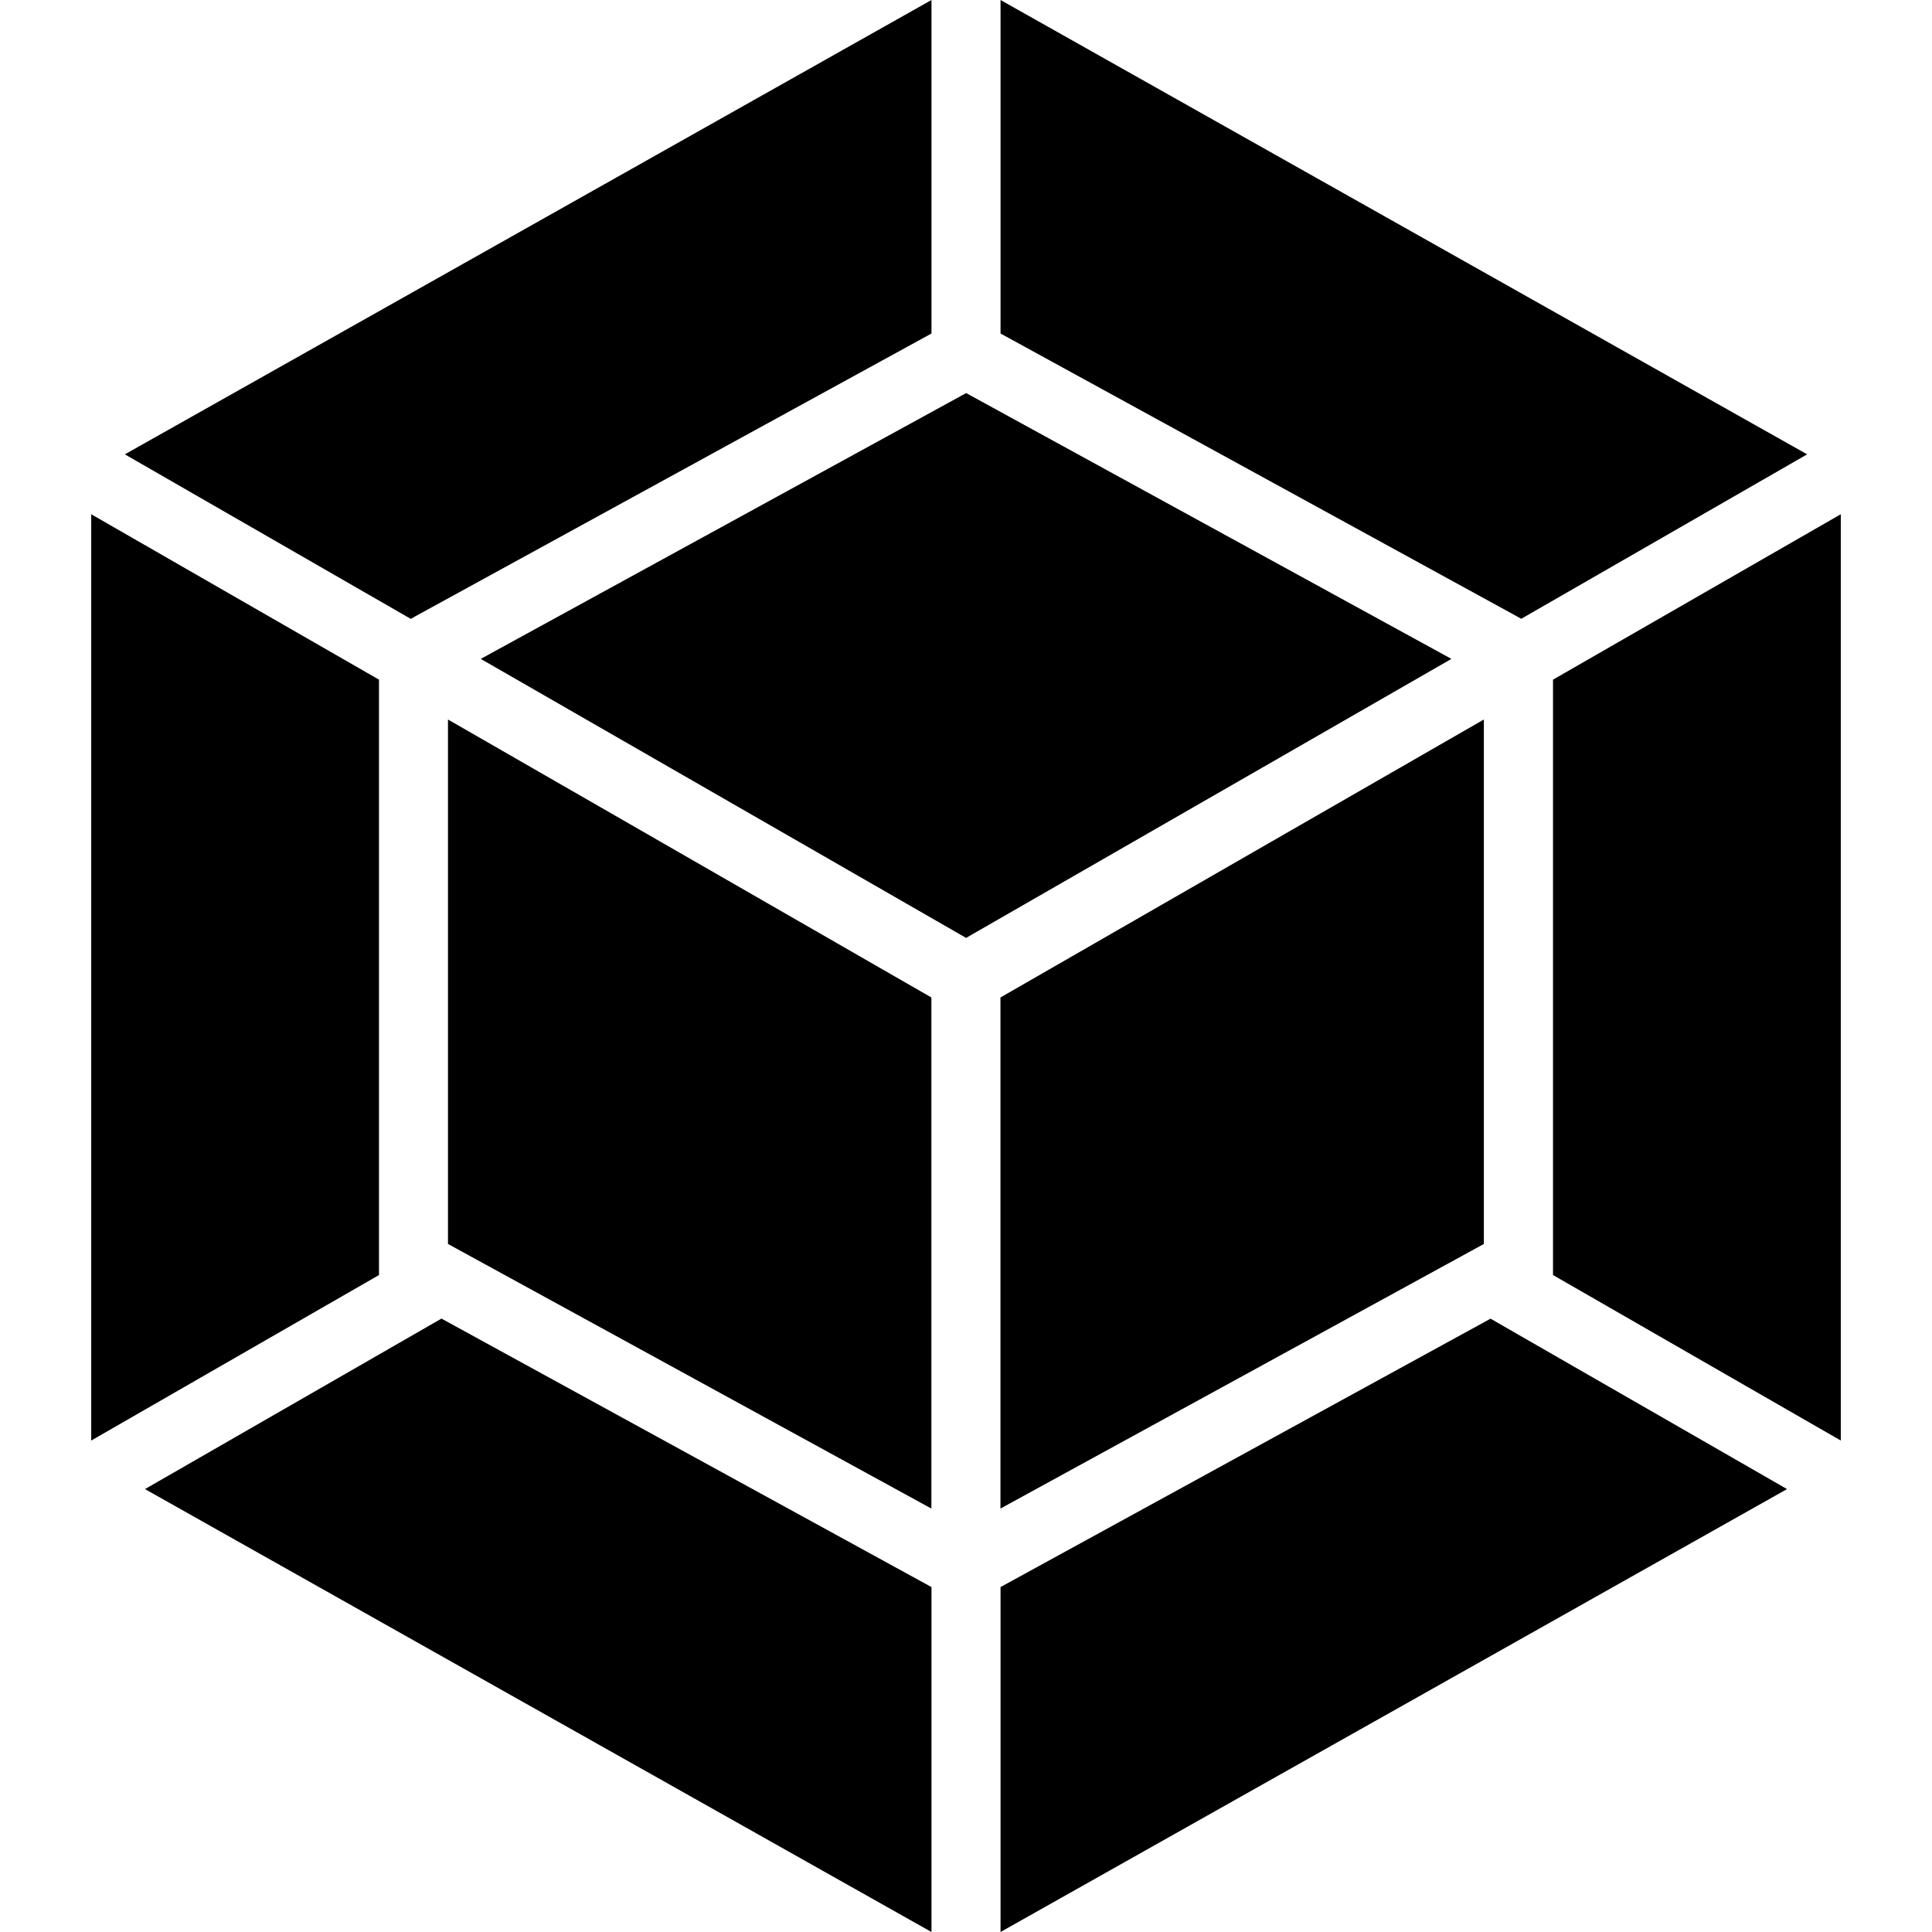
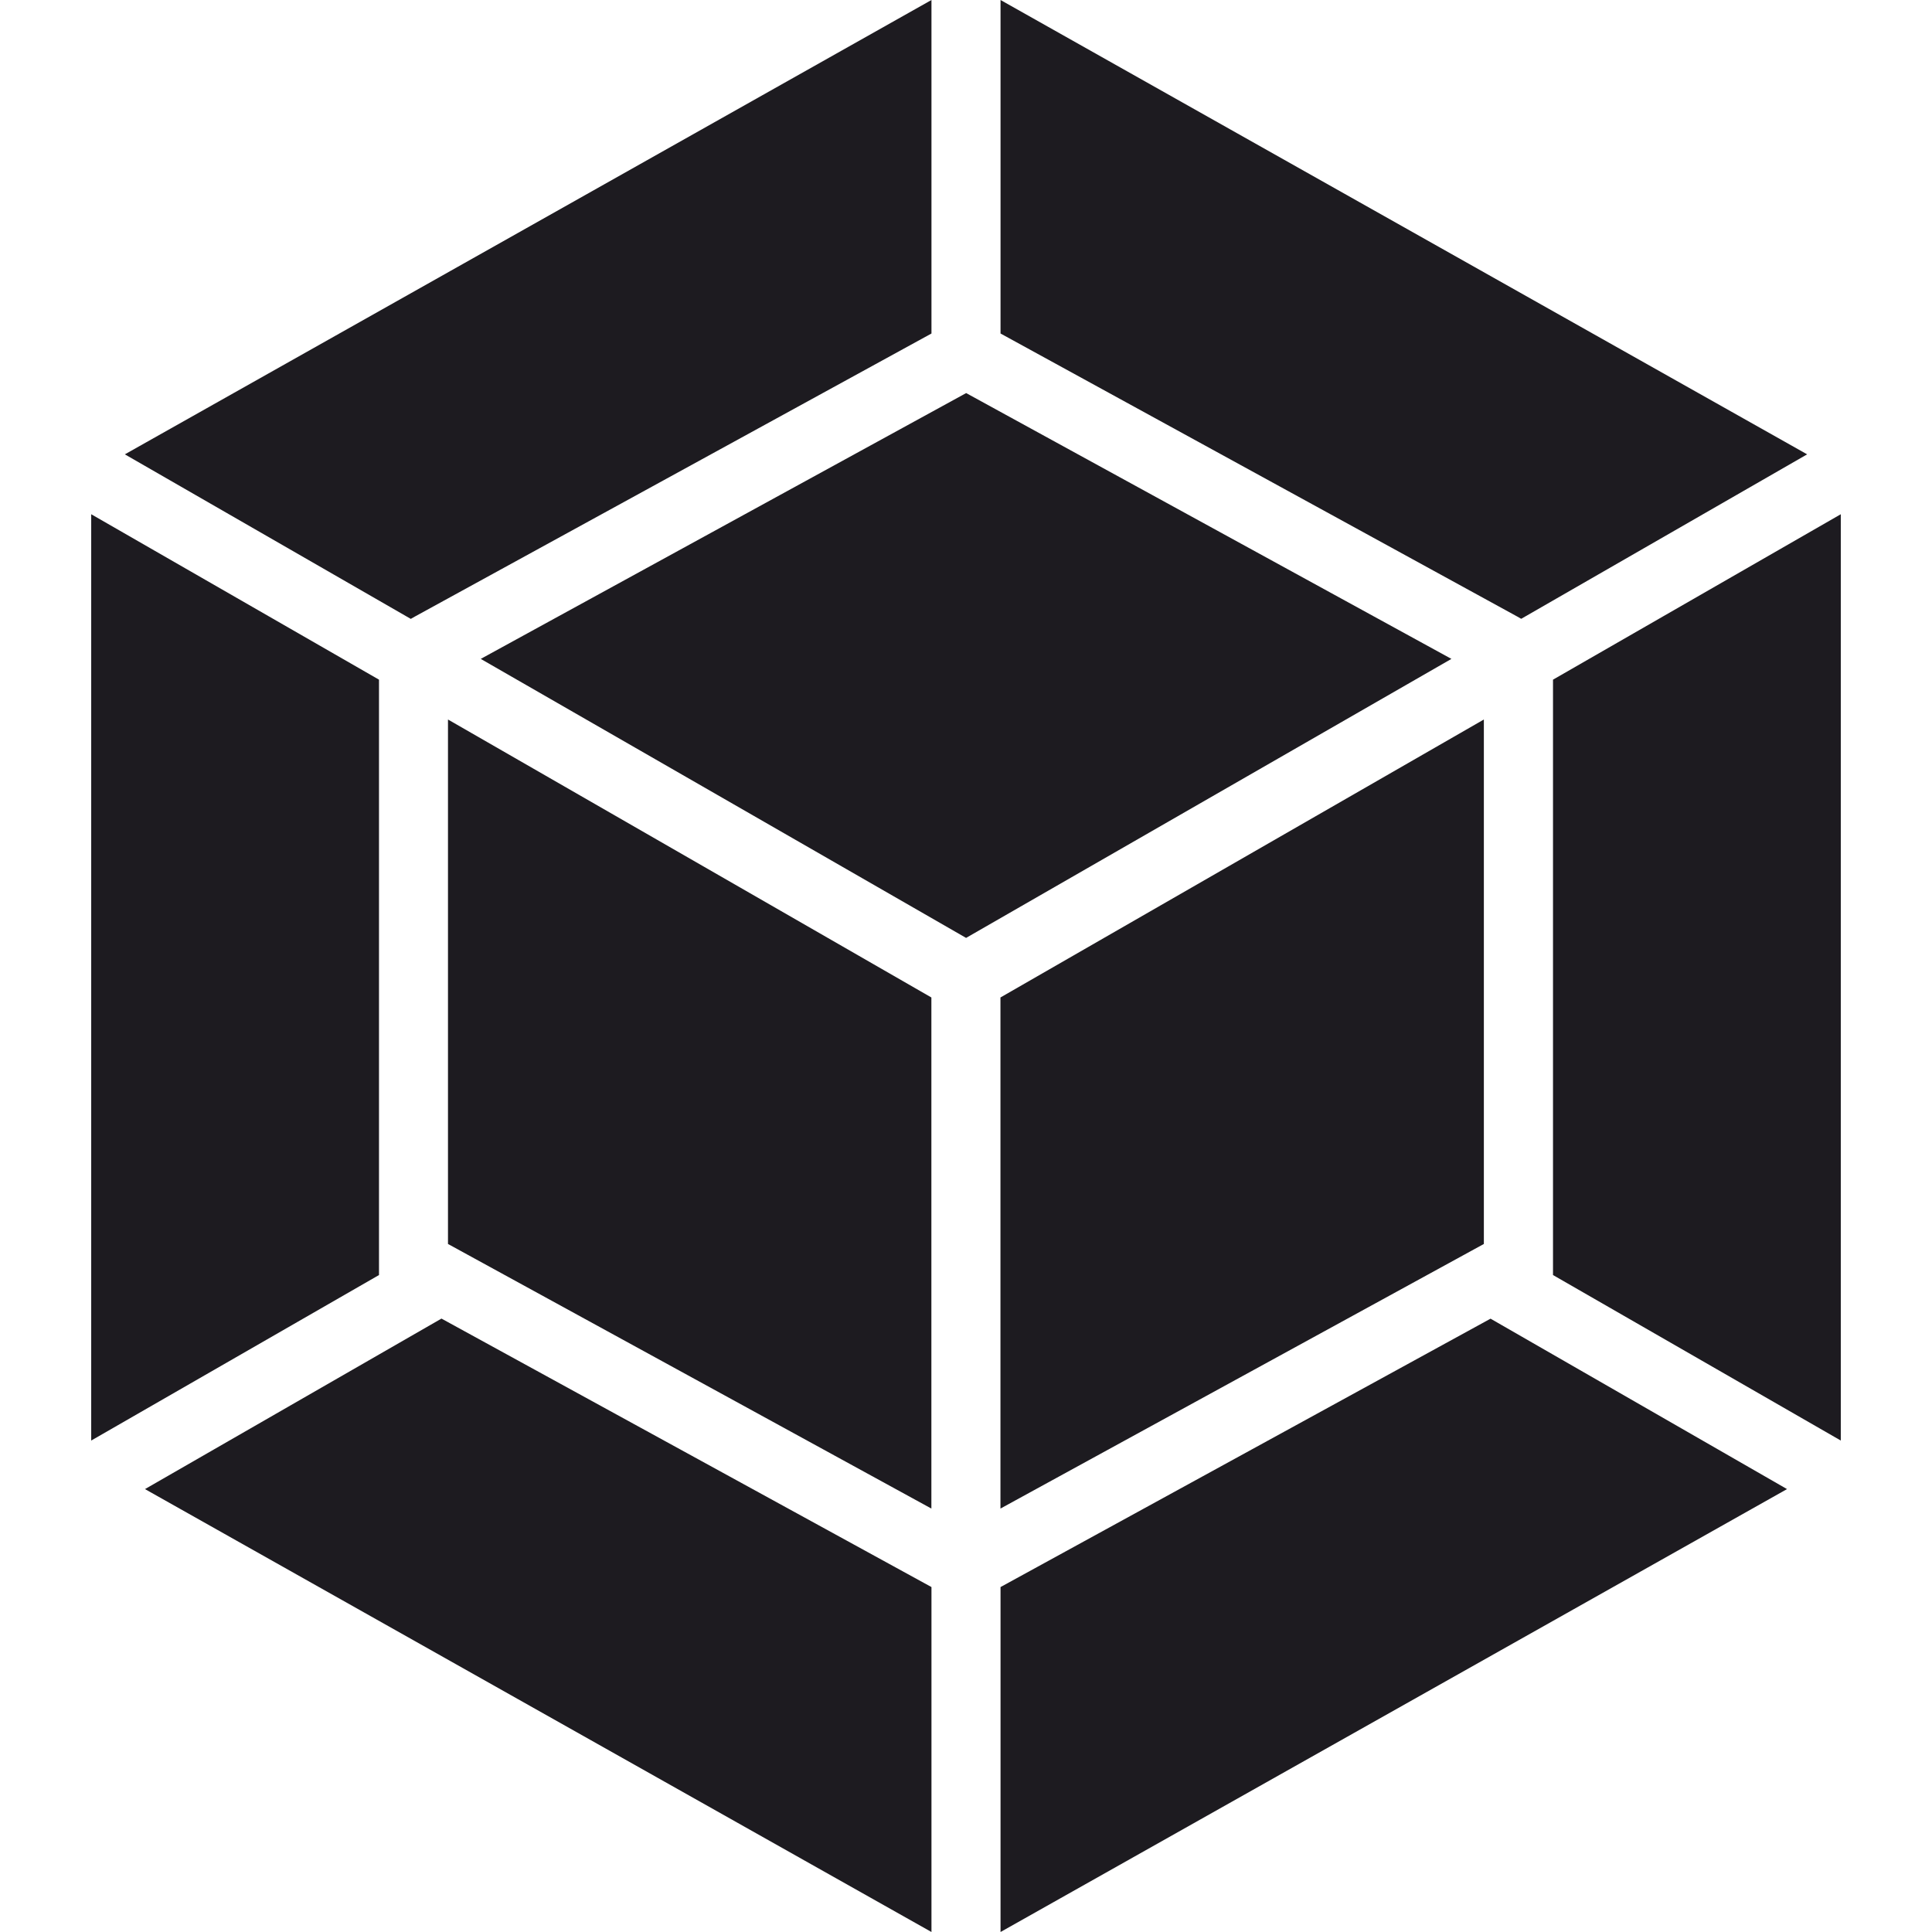
<svg xmlns="http://www.w3.org/2000/svg" viewBox="0 0 24 24">
-   <path d="M22.199 18.498 12.429 24v-4.285l6.087-3.334zm.668-.603V6.388l-3.575 2.055v7.396zm-21.066.603L11.571 24v-4.285L5.484 16.38zm-.668-.603V6.388l3.575 2.055v7.396zm.418-12.251L11.571 0v4.143L5.152 7.66l-.049.028zm20.898 0L12.429 0v4.143l6.419 3.516.049.028zM11.57 18.74l-6.005-3.287V8.938l6.005 3.453zm.858 0 6.005-3.287V8.938l-6.005 3.453zM5.972 8.185l6.03-3.302 6.028 3.302-6.029 3.466z" />
+   <path fill="#1D1B20" d="M22.199 18.498 12.429 24v-4.285l6.087-3.334zm.668-.603V6.388l-3.575 2.055v7.396zm-21.066.603L11.571 24v-4.285L5.484 16.38zm-.668-.603V6.388l3.575 2.055v7.396zm.418-12.251L11.571 0v4.143L5.152 7.66l-.049.028zm20.898 0L12.429 0v4.143l6.419 3.516.049.028zM11.57 18.74l-6.005-3.287V8.938l6.005 3.453zm.858 0 6.005-3.287V8.938l-6.005 3.453zM5.972 8.185l6.03-3.302 6.028 3.302-6.029 3.466z" />
</svg>
